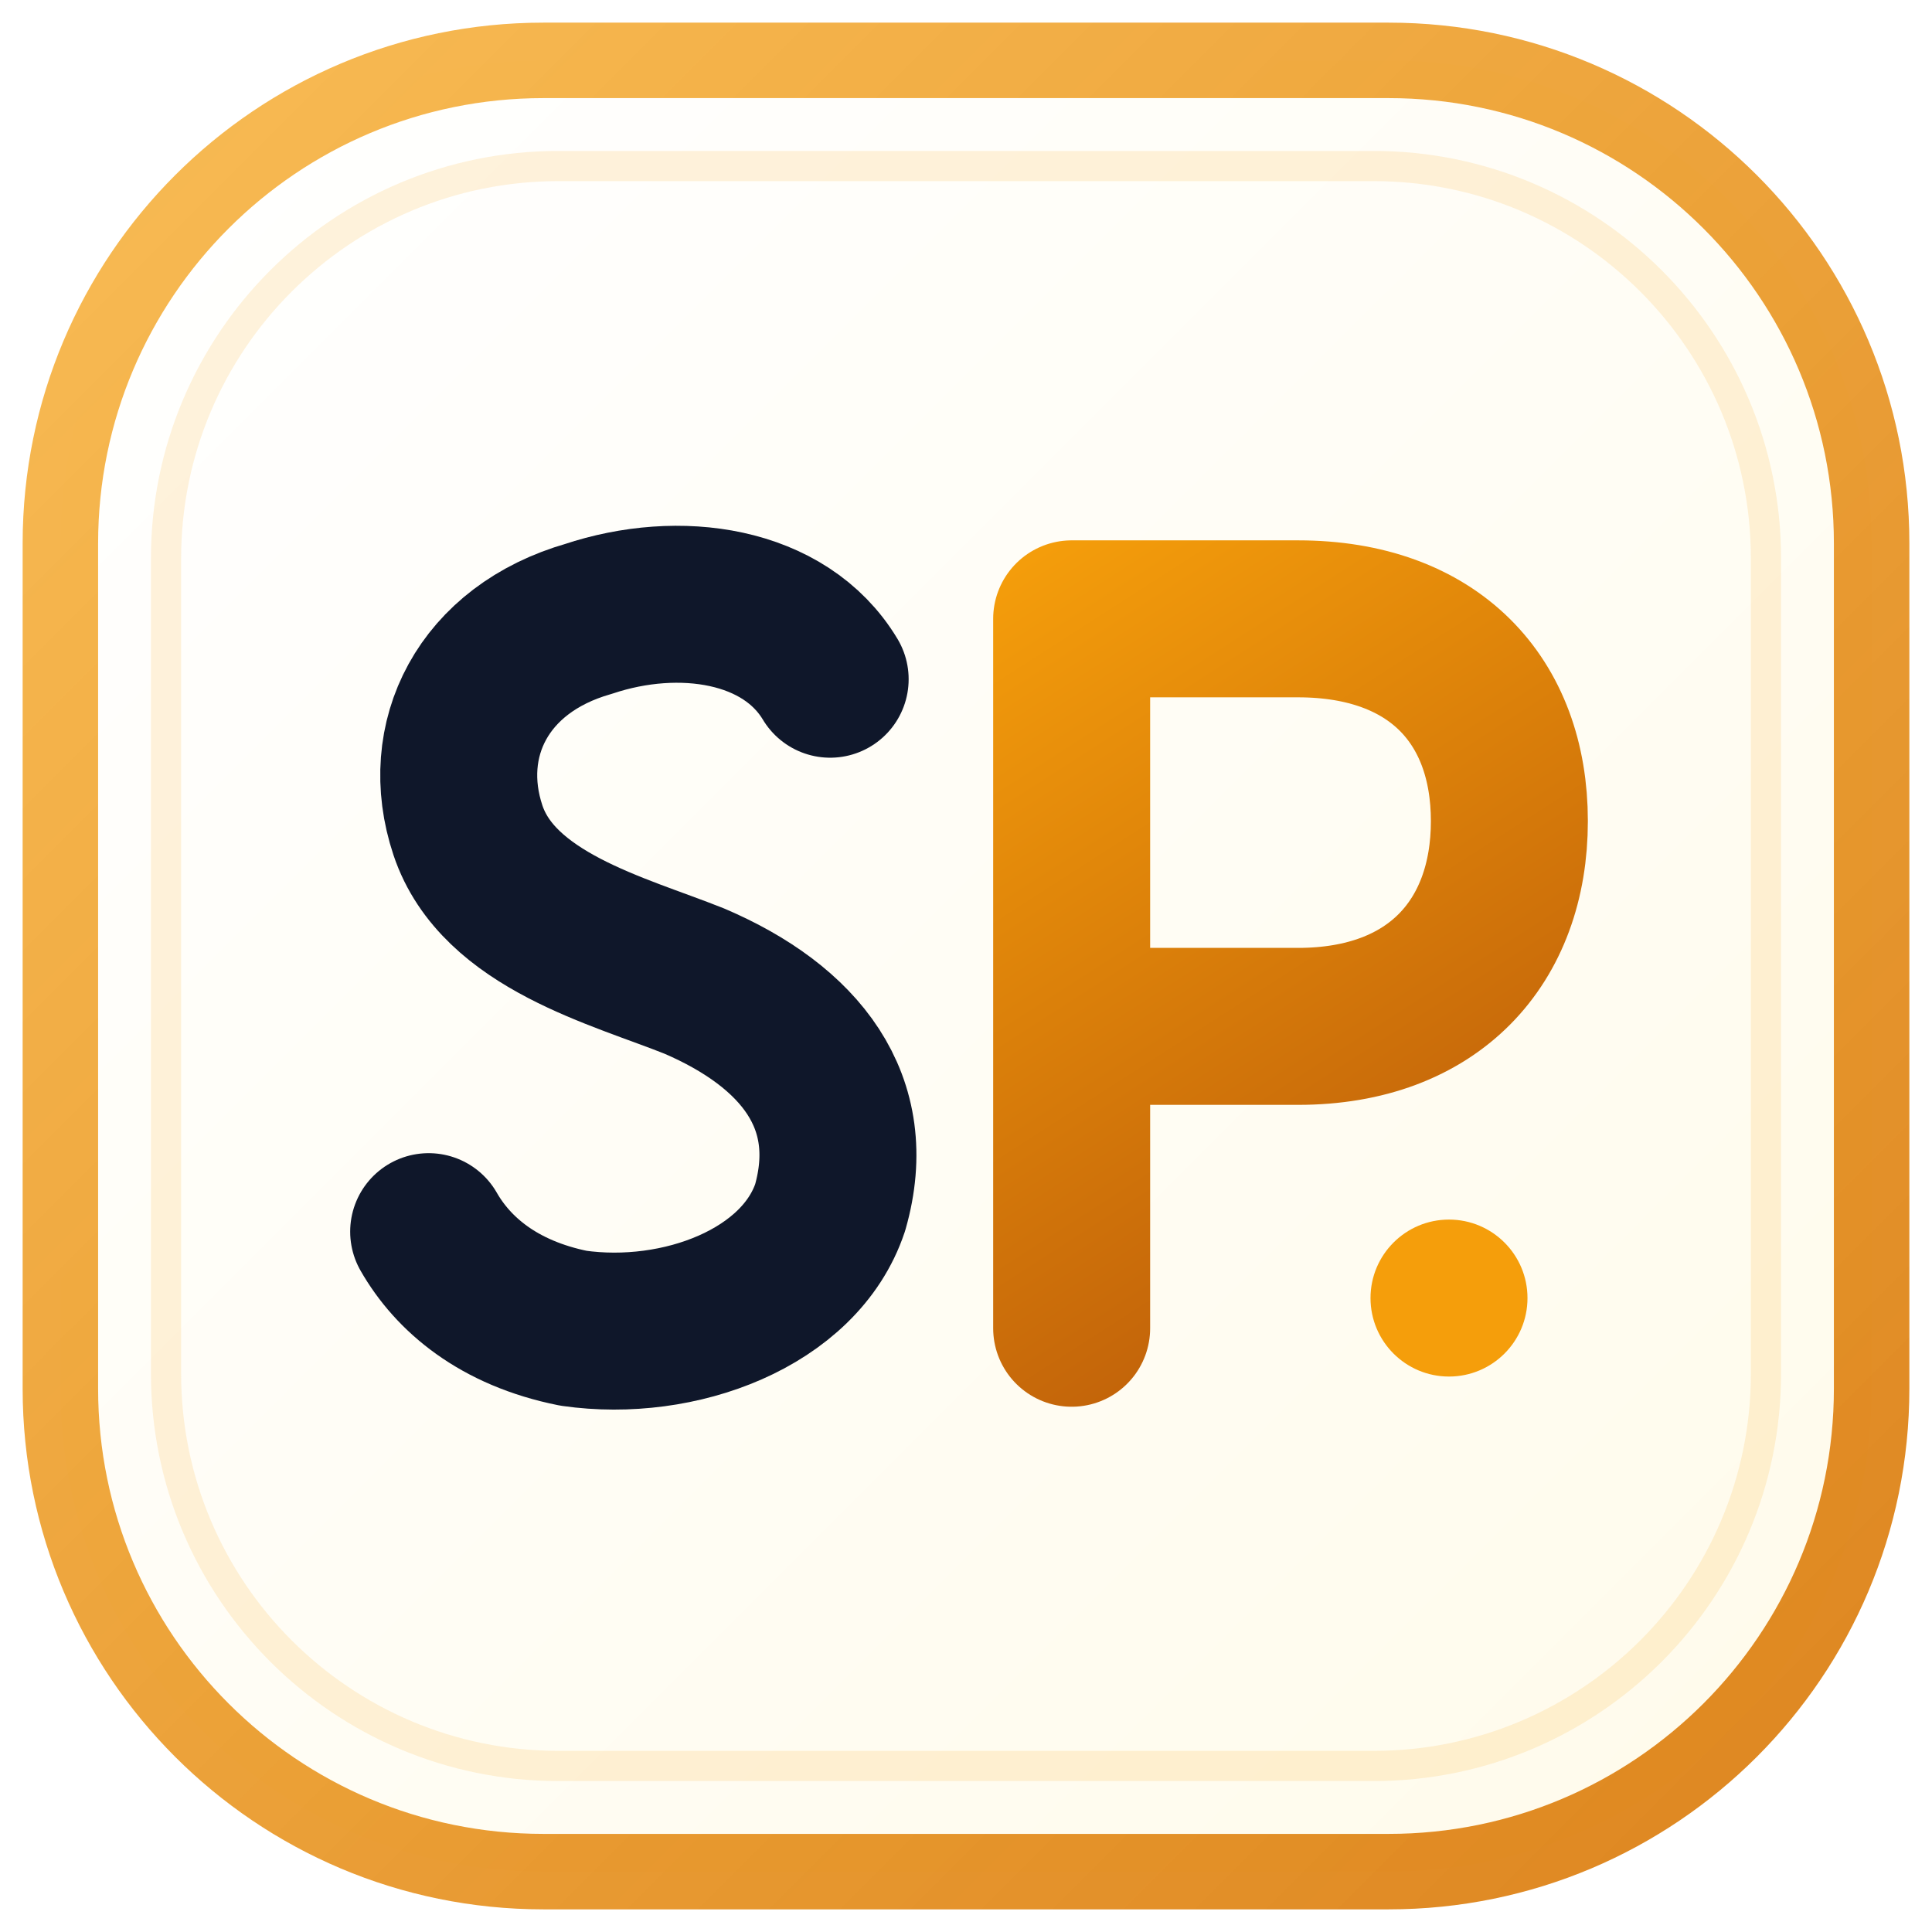
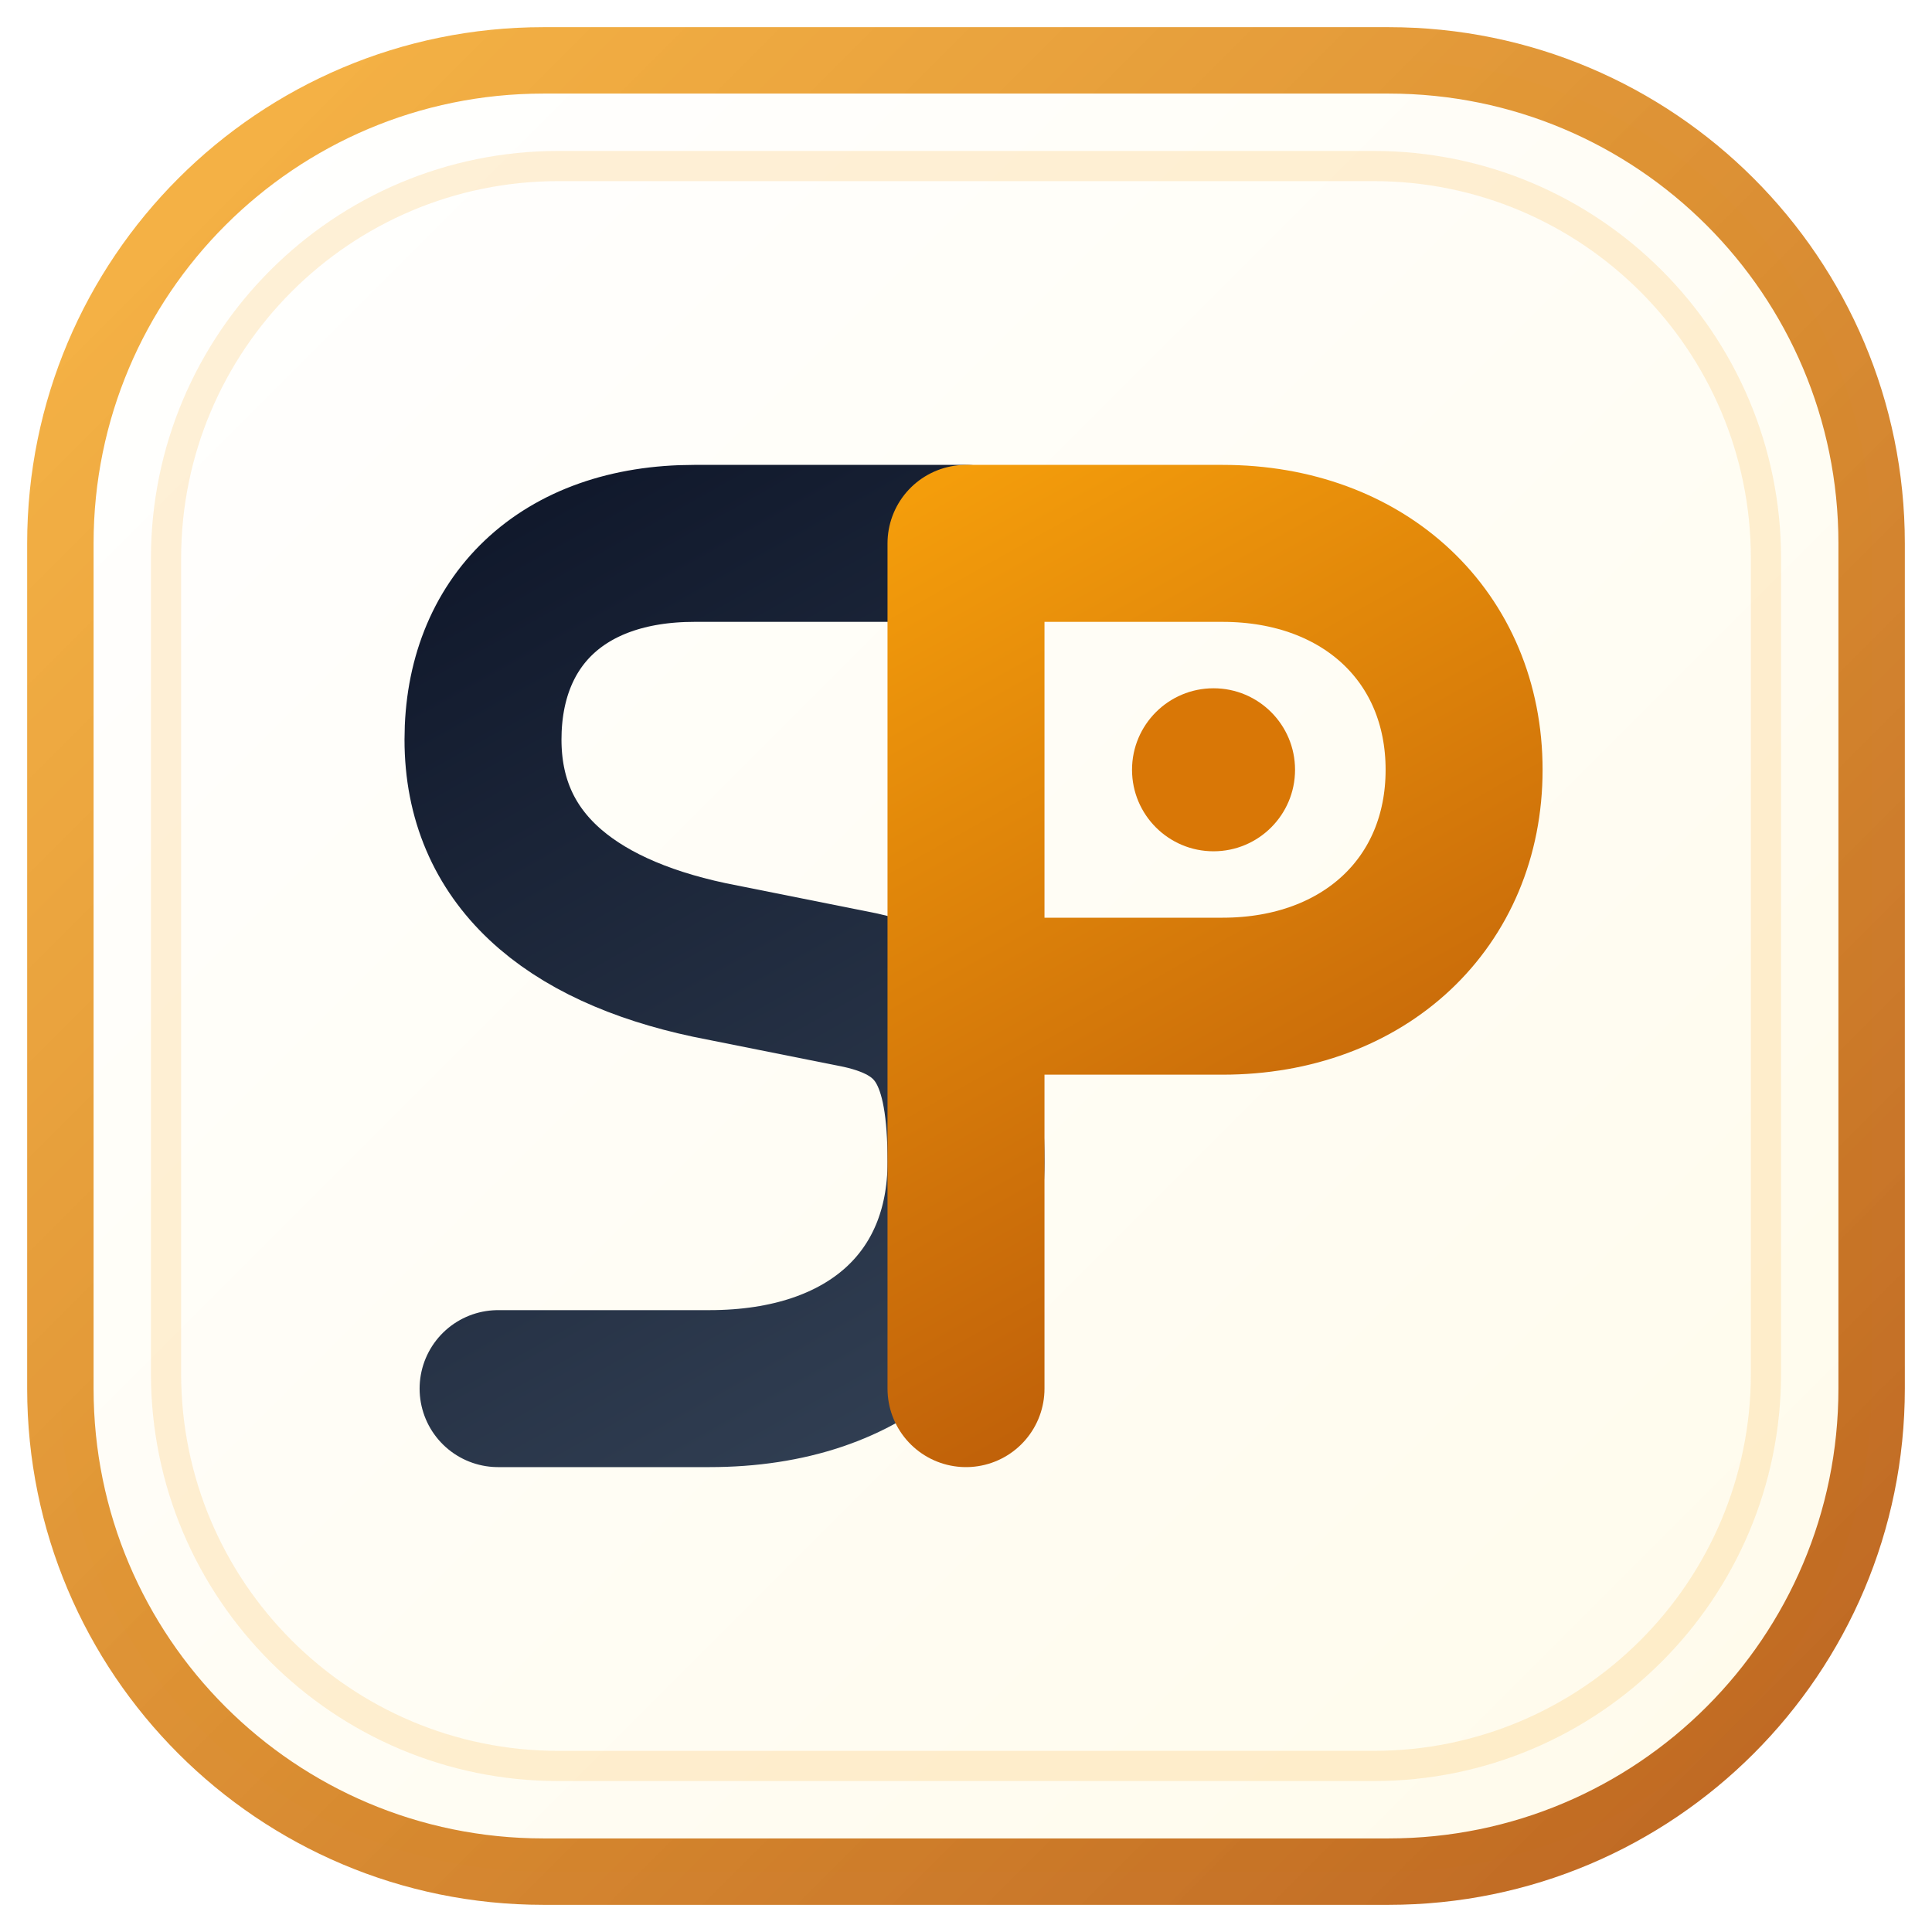
<svg xmlns="http://www.w3.org/2000/svg" viewBox="0 0 64 64" fill="none">
  <defs>
    <linearGradient id="sp-light-bg" x1="4" y1="4" x2="60" y2="60" gradientUnits="userSpaceOnUse">
      <stop offset="0%" stop-color="#FFFFFF" />
      <stop offset="100%" stop-color="#FFFBEB" />
    </linearGradient>
-     <linearGradient id="sp-light-border" x1="2" y1="2" x2="62" y2="62" gradientUnits="userSpaceOnUse">
-       <stop offset="0%" stop-color="#F59E0B" stop-opacity="0.7" />
-       <stop offset="100%" stop-color="#D97706" stop-opacity="0.9" />
+     <linearGradient id="sp-light-rim" x1="2" y1="2" x2="62" y2="62" gradientUnits="userSpaceOnUse">
+       <stop offset="0%" stop-color="#F59E0B" stop-opacity="0.75" />
+       <stop offset="100%" stop-color="#B45309" stop-opacity="0.9" />
    </linearGradient>
-     <linearGradient id="sp-light-p" x1="34" y1="18" x2="52" y2="46" gradientUnits="userSpaceOnUse">
+     <linearGradient id="sp-light-s" x1="16" y1="16" x2="34" y2="48" gradientUnits="userSpaceOnUse">
+       <stop offset="0%" stop-color="#0F172A" />
+       <stop offset="100%" stop-color="#334155" />
+     </linearGradient>
+     <linearGradient id="sp-light-p" x1="30" y1="16" x2="48" y2="48" gradientUnits="userSpaceOnUse">
      <stop offset="0%" stop-color="#F59E0B" />
      <stop offset="100%" stop-color="#B45309" />
    </linearGradient>
  </defs>
-   <rect x="2" y="2" width="60" height="60" rx="16" fill="url(#sp-light-bg)" stroke="url(#sp-light-border)" stroke-width="2.5" />
-   <rect x="5.5" y="5.5" width="53" height="53" rx="13" stroke="#F59E0B" stroke-opacity="0.14" stroke-width="1" />
-   <path d="M 27.5 22.5 C 26 20 22.5 19.5 19.5 20.5 C 16 21.5 14.5 24.5 15.5 27.5 C 16.5 30.5 20.5 31.5 23 32.5 C 26.5 34 28.5 36.5 27.5 40 C 26.5 43 22.5 44.5 19 44 C 16.5 43.5 15 42.2 14.2 40.8" stroke="#0F172A" stroke-width="5.2" stroke-linecap="round" stroke-linejoin="round" />
-   <path d="M 35.5 44 L 35.5 20.5 L 43 20.5 C 47.5 20.5 50 23.2 50 27.2 C 50 31.2 47.5 34 43 34 L 35.5 34" stroke="url(#sp-light-p)" stroke-width="5.2" stroke-linecap="round" stroke-linejoin="round" />
-   <circle cx="48" cy="43" r="2.6" fill="#F59E0B" />
+   <rect x="2" y="2" width="60" height="60" rx="16" fill="url(#sp-light-bg)" stroke="url(#sp-light-rim)" stroke-width="2.2" />
+   <rect x="5.5" y="5.5" width="53" height="53" rx="13" stroke="#F59E0B" stroke-opacity="0.16" stroke-width="1" />
+   <path d="M 32 18 H 23 C 18.6 18 16 20.6 16 24.5 C 16 28.4 18.8 30.8 23.5 31.8 L 28.5 32.8 C 31.2 33.4 32 35 32 38.5 C 32 43 28.8 46 23.5 46 H 16.5" stroke="url(#sp-light-s)" stroke-width="5.2" stroke-linecap="round" stroke-linejoin="round" />
+   <path d="M 32 46 V 18 H 40.5 C 45.2 18 48.5 21.1 48.5 25.5 C 48.5 29.9 45.2 33 40.5 33 H 32" stroke="url(#sp-light-p)" stroke-width="5.2" stroke-linecap="round" stroke-linejoin="round" />
+   <circle cx="40.2" cy="25.5" r="2.7" fill="#D97706" />
</svg>
